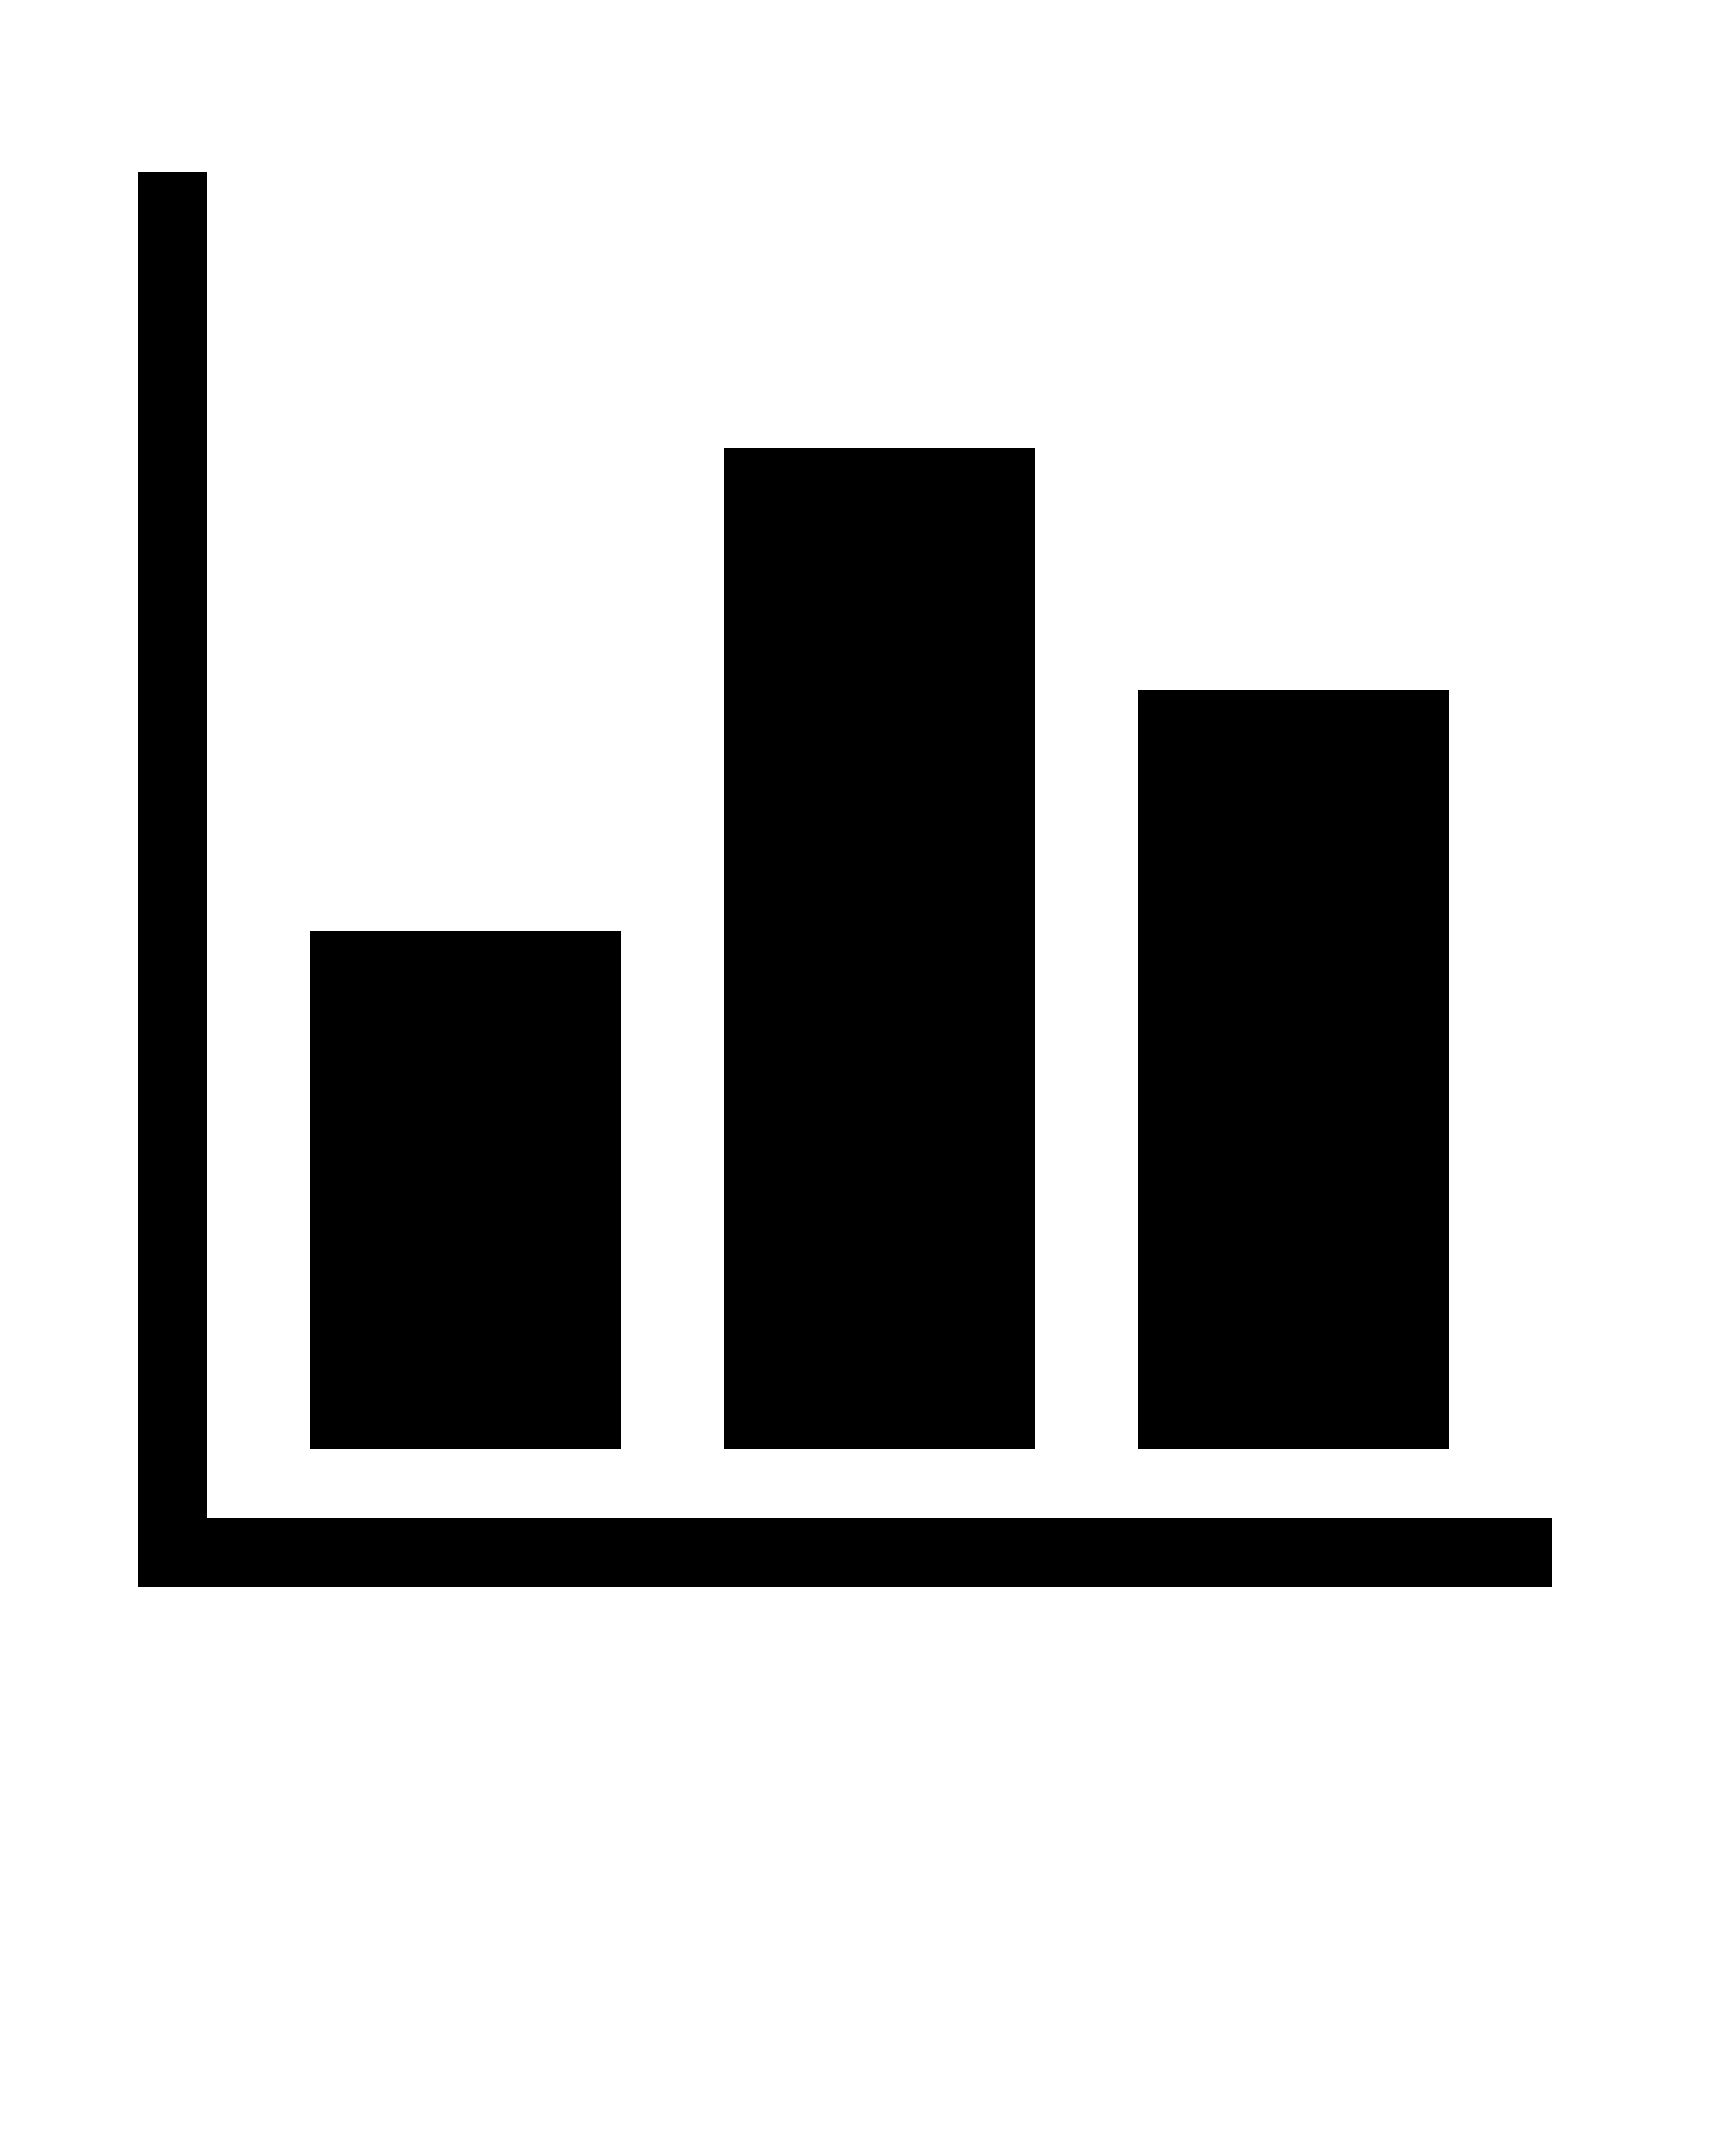
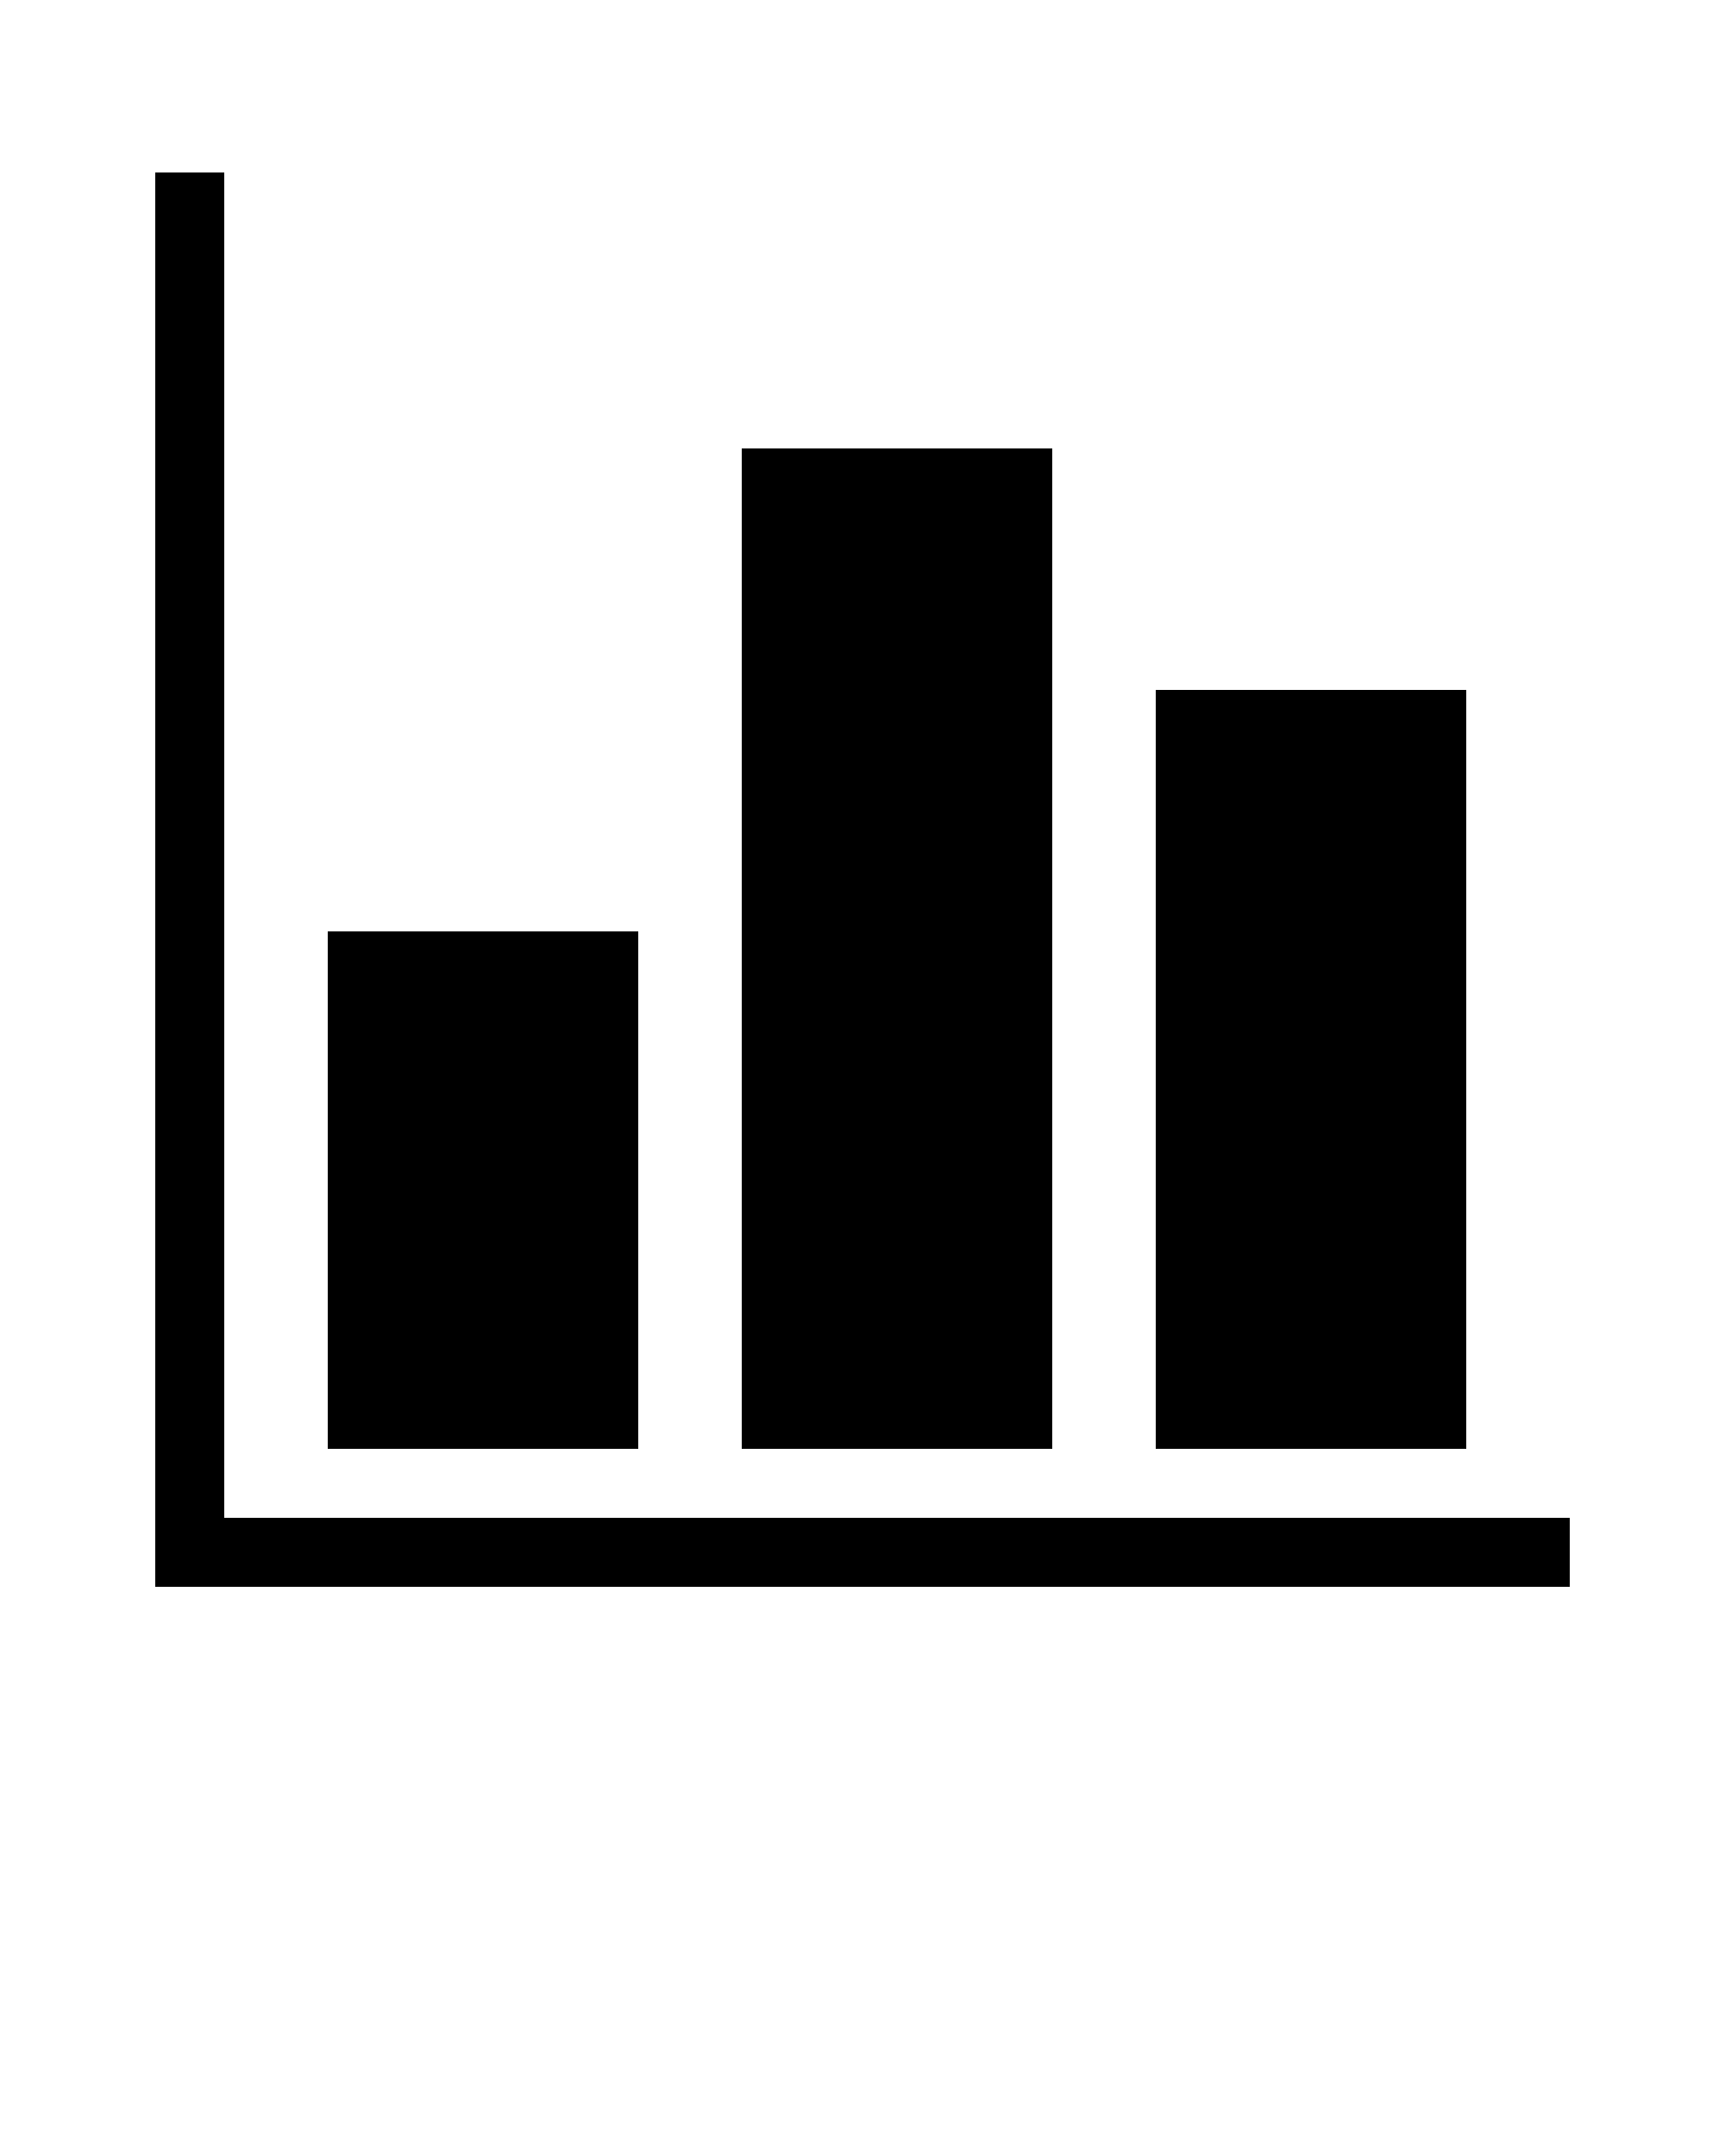
- <svg xmlns="http://www.w3.org/2000/svg" viewBox="0 0 100 125" x="0px" y="0px">
+ <svg xmlns="http://www.w3.org/2000/svg" viewBox="-1 0 100 125" x="0px" y="0px">
  <g fill="#000" fill-rule="evenodd">
    <path d="m8 92v-82h4v78h78v4z" fill-rule="nonzero" />
    <path d="m18 54h18v30h-18z" />
    <path d="m42 26h18v58h-18z" />
    <path d="m66 40h18v44h-18z" />
  </g>
</svg>
